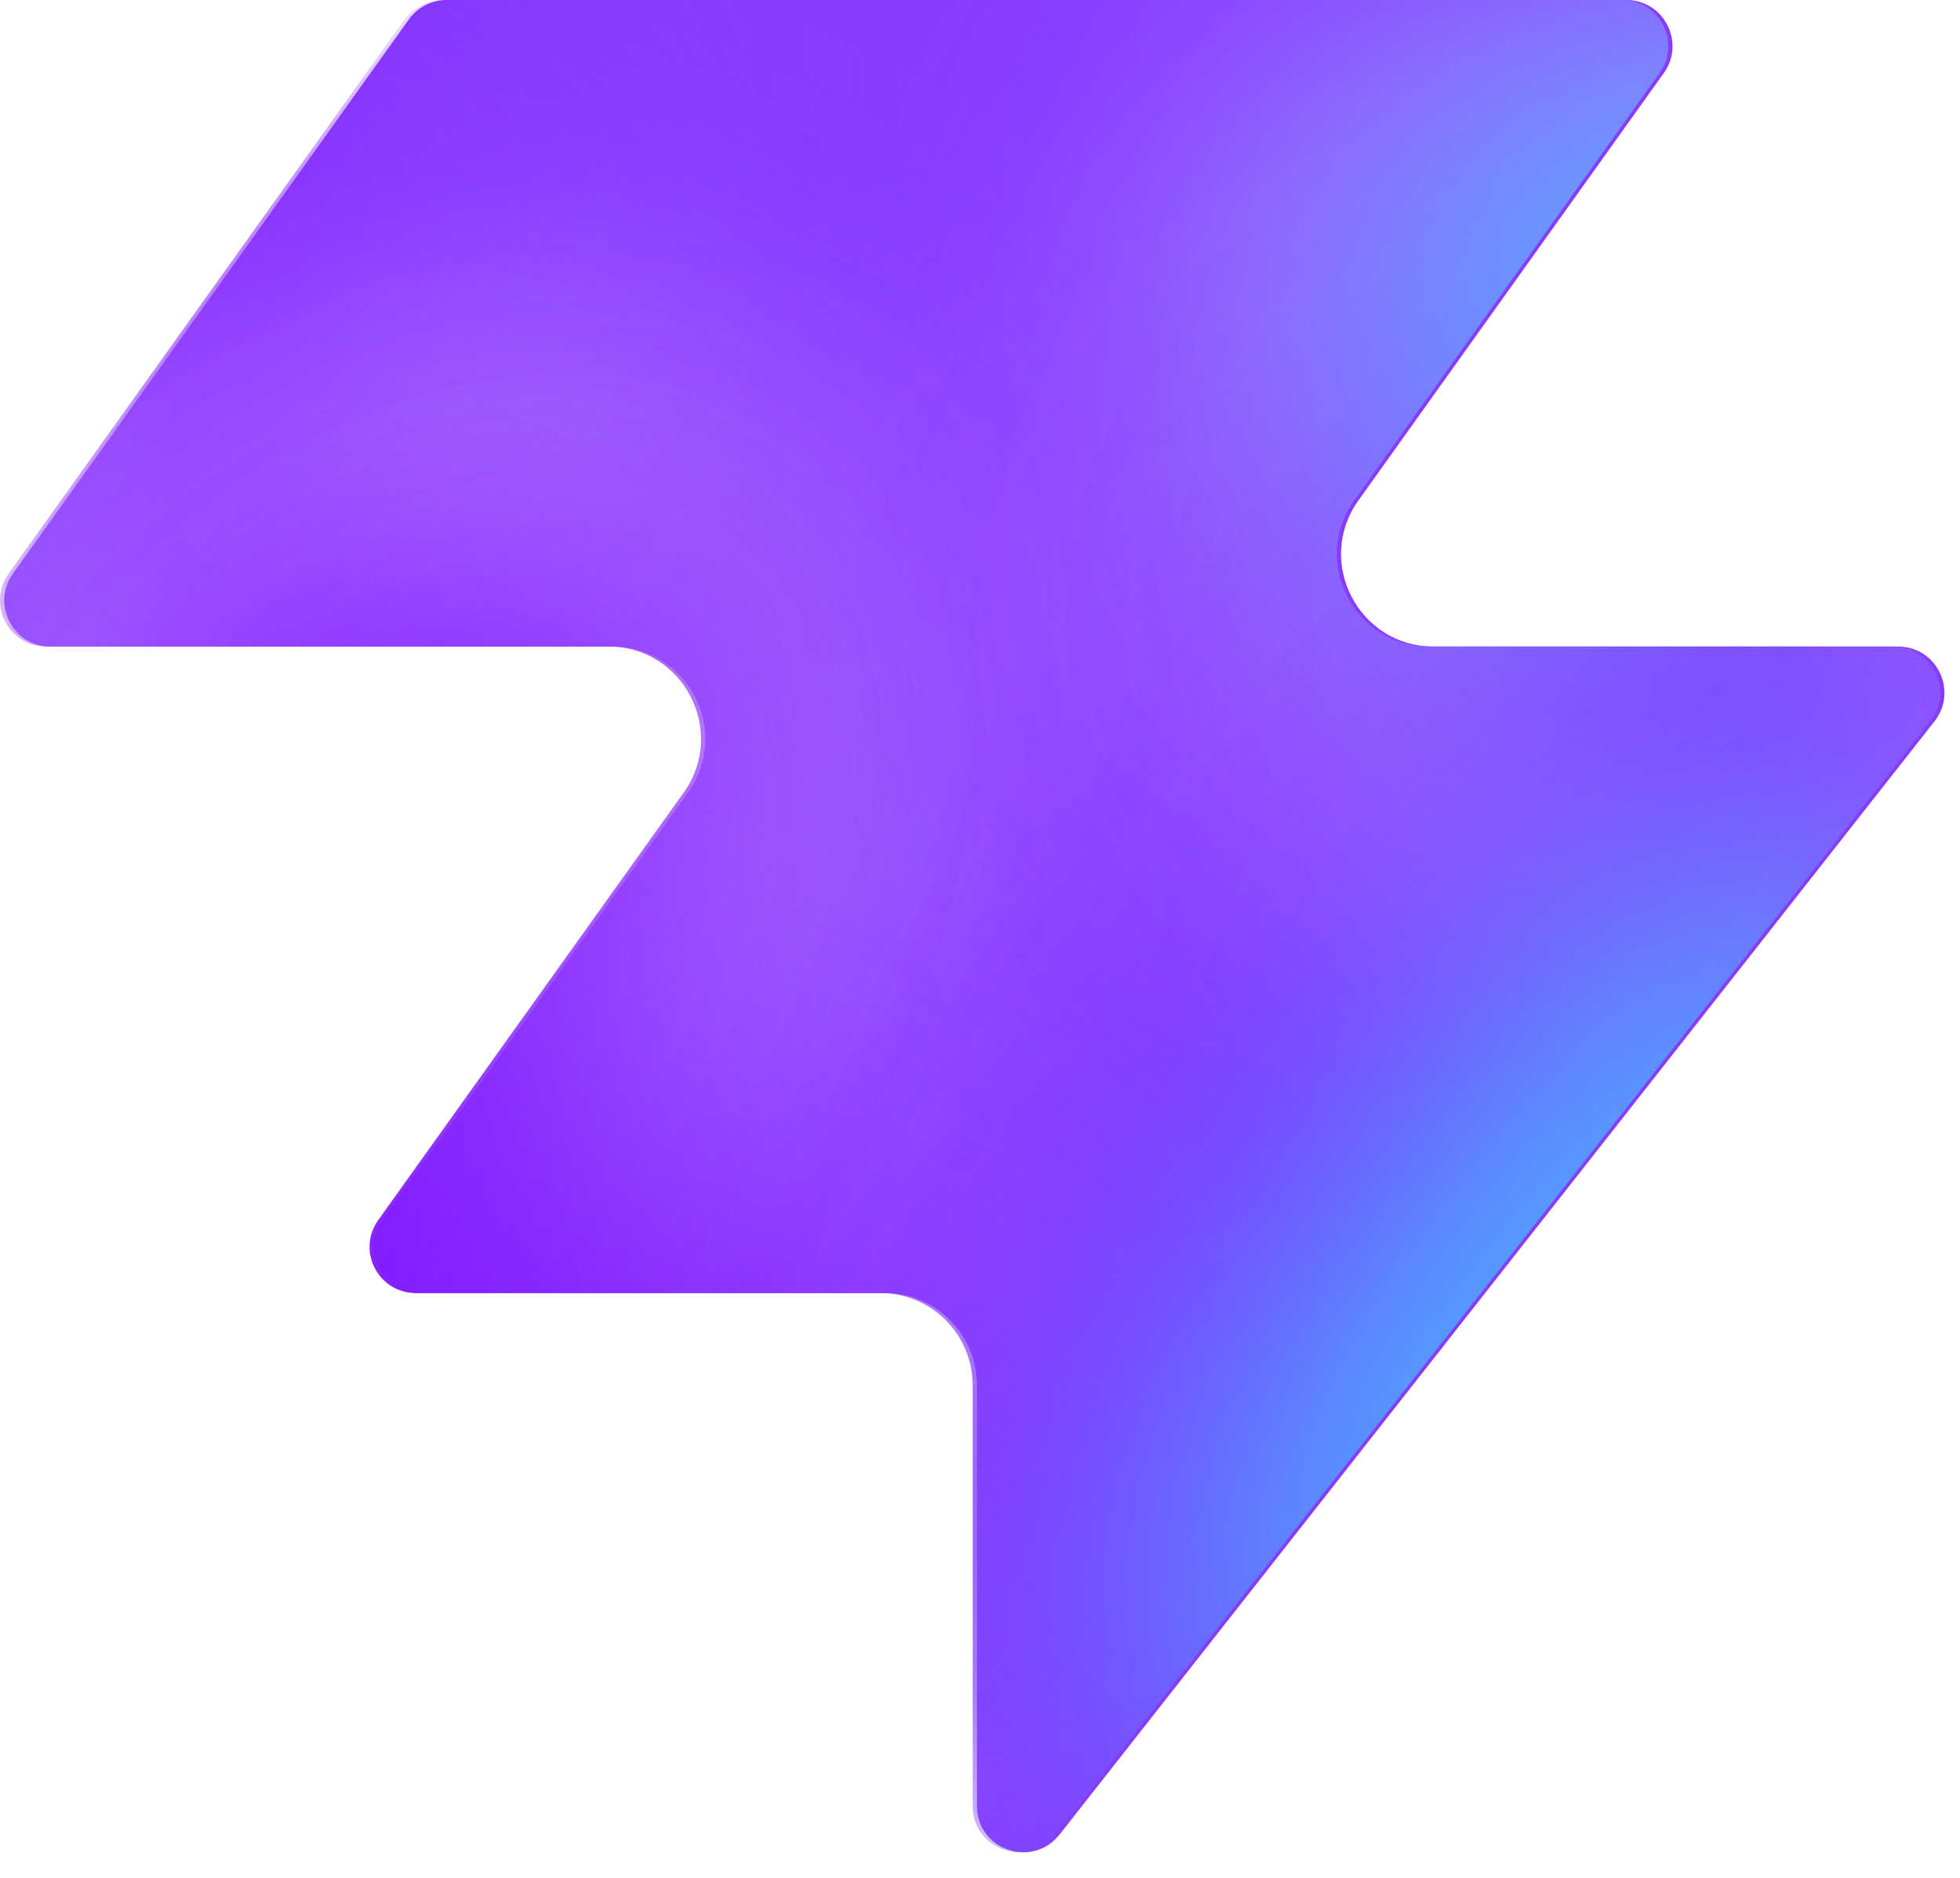
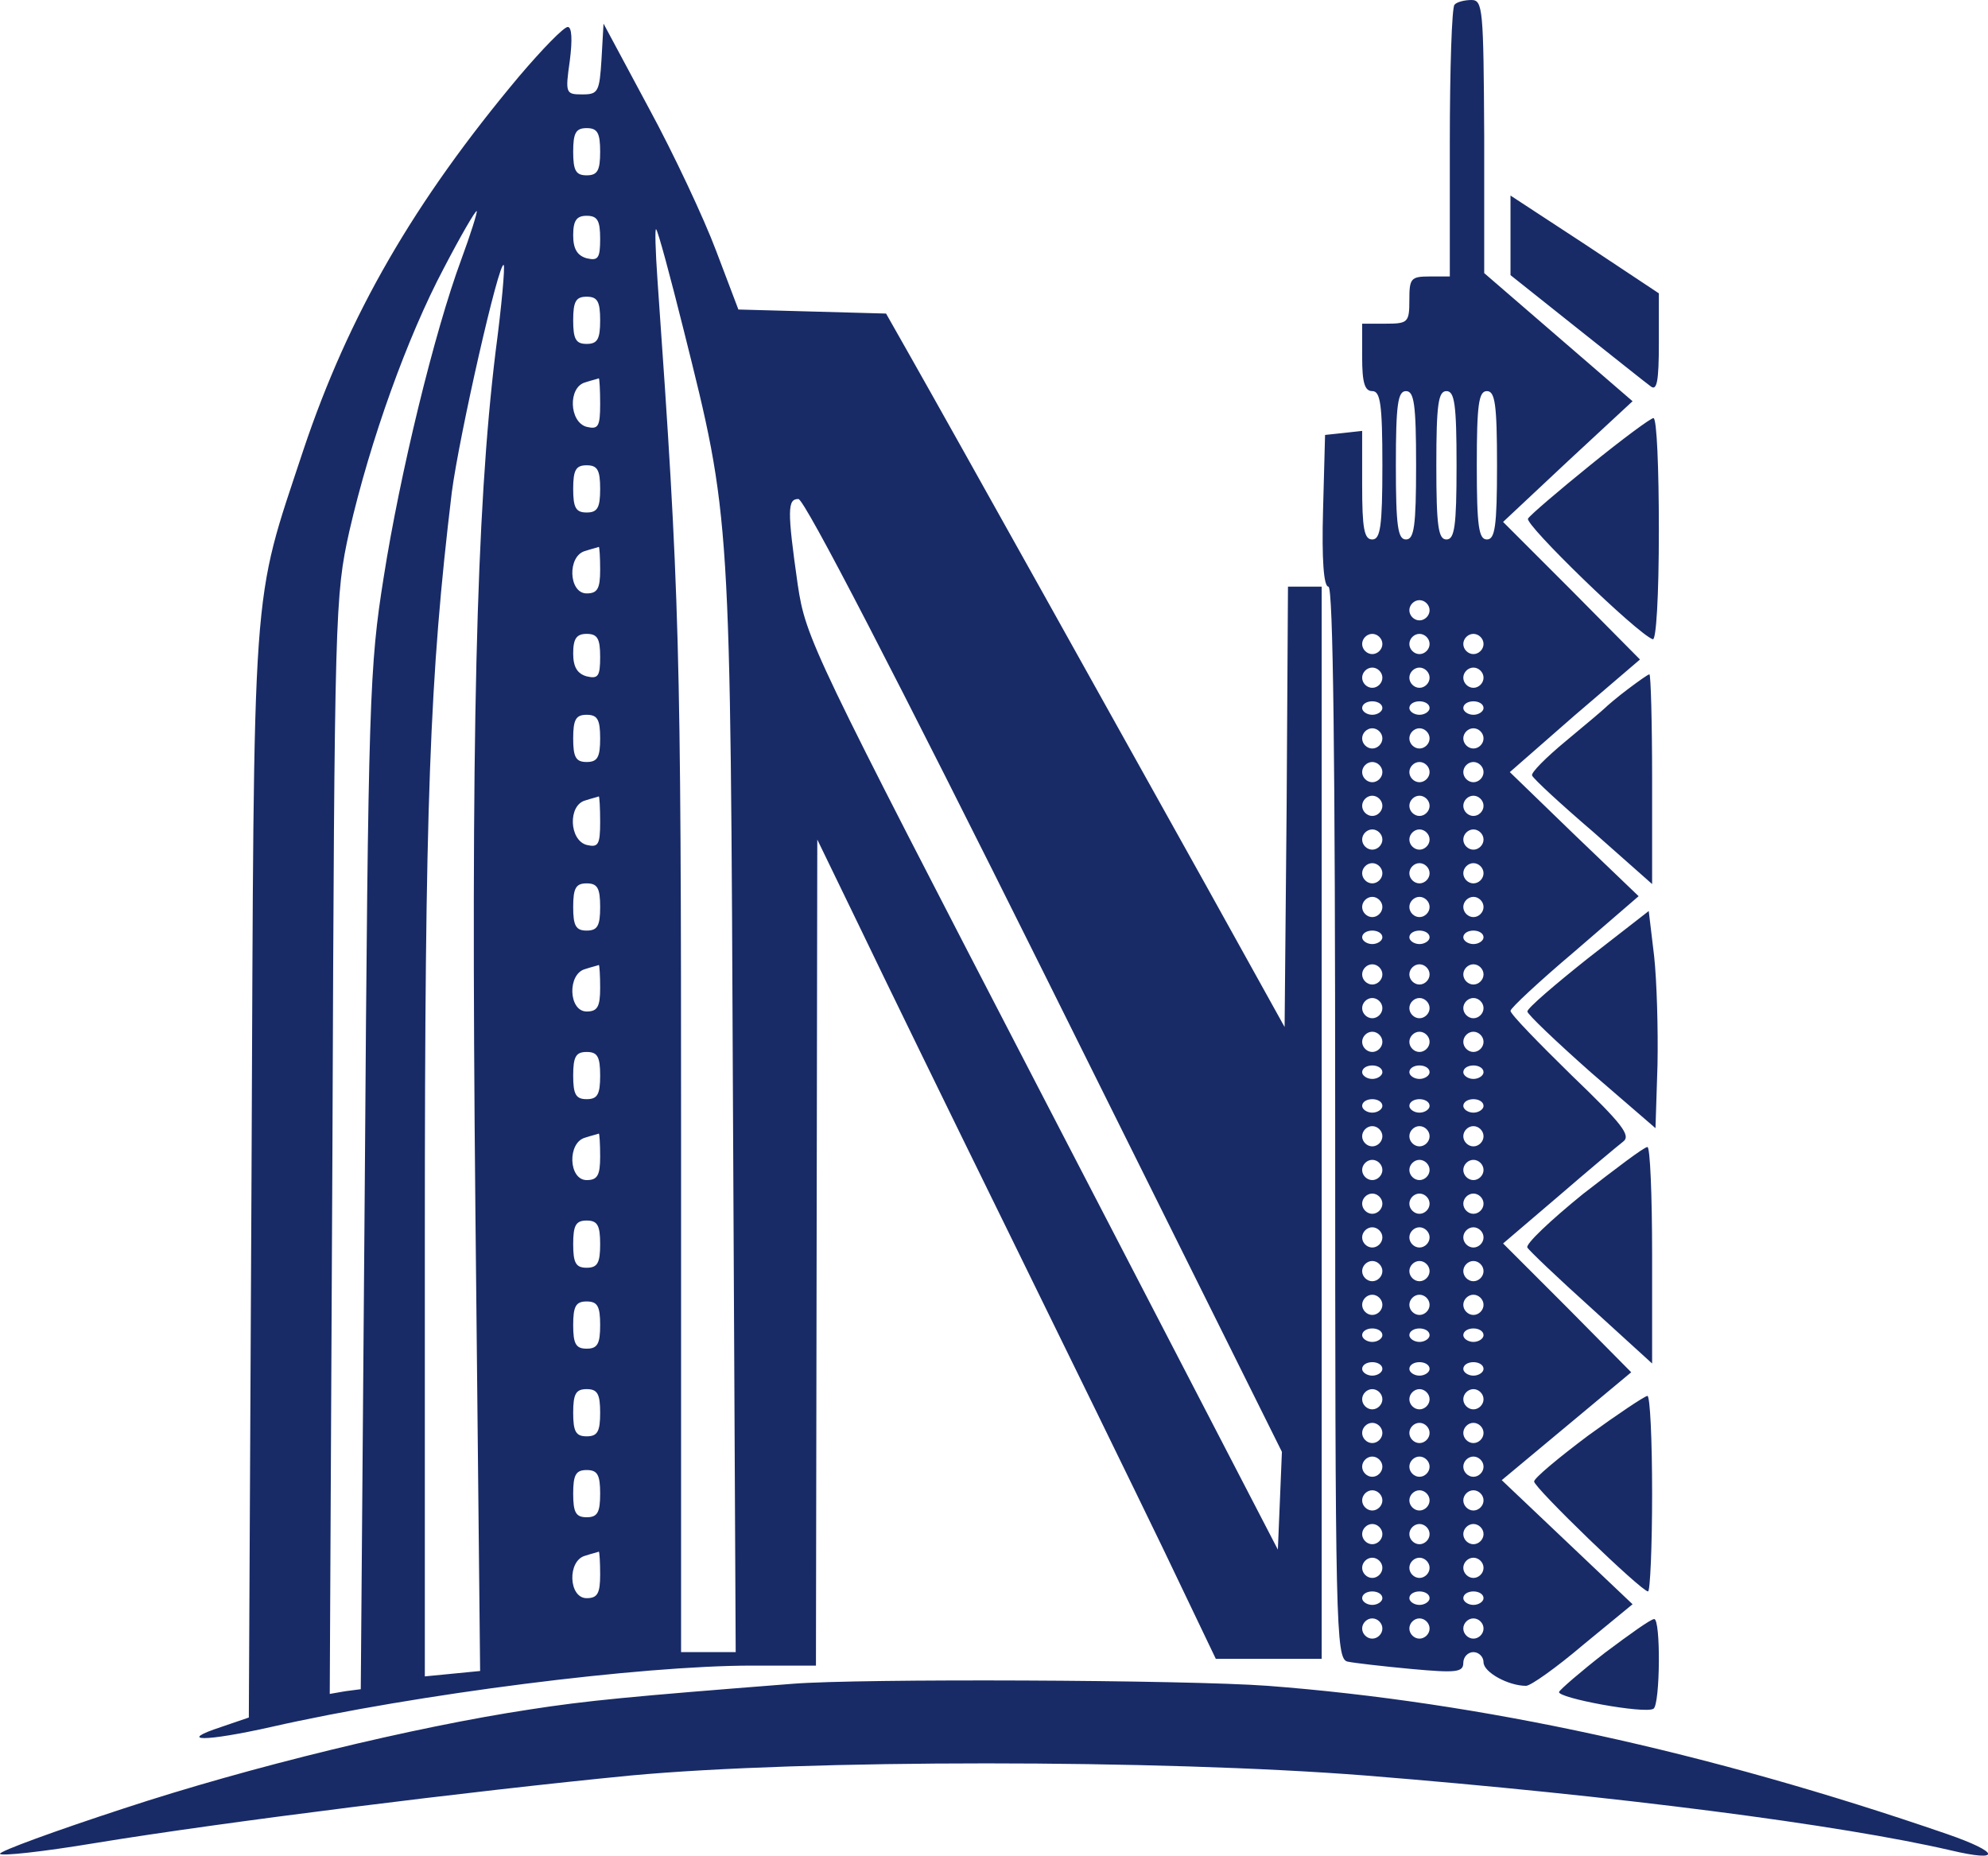
- <svg xmlns="http://www.w3.org/2000/svg" width="48" height="46" fill="none" viewBox="0 0 48 46">
-   <path fill="#863bff" d="M25.946 44.938c-.664.845-2.021.375-2.021-.698V33.937a2.26 2.26 0 0 0-2.262-2.262H10.287c-.92 0-1.456-1.04-.92-1.788l7.48-10.471c1.07-1.497 0-3.578-1.842-3.578H1.237c-.92 0-1.456-1.04-.92-1.788L10.013.474c.214-.297.556-.474.92-.474h28.894c.92 0 1.456 1.04.92 1.788l-7.48 10.471c-1.07 1.498 0 3.579 1.842 3.579h11.377c.943 0 1.473 1.088.89 1.83L25.947 44.94z" style="fill:#863bff;fill:color(display-p3 .525 .23 1);fill-opacity:1" />
-   <mask id="a" width="48" height="46" x="0" y="0" maskUnits="userSpaceOnUse" style="mask-type:alpha">
-     <path fill="#000" d="M25.842 44.938c-.664.844-2.021.375-2.021-.698V33.937a2.26 2.26 0 0 0-2.262-2.262H10.183c-.92 0-1.456-1.04-.92-1.788l7.48-10.471c1.07-1.498 0-3.579-1.842-3.579H1.133c-.92 0-1.456-1.04-.92-1.787L9.91.473c.214-.297.556-.474.92-.474h28.894c.92 0 1.456 1.04.92 1.788l-7.48 10.471c-1.07 1.498 0 3.578 1.842 3.578h11.377c.943 0 1.473 1.088.89 1.832L25.843 44.94z" style="fill:#000;fill-opacity:1" />
-   </mask>
-   <g mask="url(#a)">
-     <g filter="url(#b)">
-       <ellipse cx="5.508" cy="14.704" fill="#ede6ff" rx="5.508" ry="14.704" style="fill:#ede6ff;fill:color(display-p3 .927 .903 1);fill-opacity:1" transform="matrix(.00324 1 1 -.00324 -4.47 31.516)" />
-     </g>
-     <g filter="url(#c)">
-       <ellipse cx="10.399" cy="29.851" fill="#ede6ff" rx="10.399" ry="29.851" style="fill:#ede6ff;fill:color(display-p3 .927 .903 1);fill-opacity:1" transform="matrix(.00324 1 1 -.00324 -39.328 7.883)" />
-     </g>
-     <g filter="url(#d)">
-       <ellipse cx="5.508" cy="30.487" fill="#7e14ff" rx="5.508" ry="30.487" style="fill:#7e14ff;fill:color(display-p3 .492 .077 1);fill-opacity:1" transform="rotate(89.814 -25.913 -14.639)scale(1 -1)" />
-     </g>
-     <g filter="url(#e)">
-       <ellipse cx="5.508" cy="30.599" fill="#7e14ff" rx="5.508" ry="30.599" style="fill:#7e14ff;fill:color(display-p3 .492 .077 1);fill-opacity:1" transform="rotate(89.814 -32.644 -3.334)scale(1 -1)" />
-     </g>
-     <g filter="url(#f)">
-       <ellipse cx="5.508" cy="30.599" fill="#7e14ff" rx="5.508" ry="30.599" style="fill:#7e14ff;fill:color(display-p3 .492 .077 1);fill-opacity:1" transform="matrix(.00324 1 1 -.00324 -34.34 30.47)" />
-     </g>
-     <g filter="url(#g)">
-       <ellipse cx="14.072" cy="22.078" fill="#ede6ff" rx="14.072" ry="22.078" style="fill:#ede6ff;fill:color(display-p3 .927 .903 1);fill-opacity:1" transform="rotate(93.35 24.506 48.493)scale(-1 1)" />
-     </g>
-     <g filter="url(#h)">
-       <ellipse cx="3.47" cy="21.501" fill="#7e14ff" rx="3.47" ry="21.501" style="fill:#7e14ff;fill:color(display-p3 .492 .077 1);fill-opacity:1" transform="rotate(89.009 28.708 47.59)scale(-1 1)" />
-     </g>
-     <g filter="url(#i)">
-       <ellipse cx="3.47" cy="21.501" fill="#7e14ff" rx="3.47" ry="21.501" style="fill:#7e14ff;fill:color(display-p3 .492 .077 1);fill-opacity:1" transform="rotate(89.009 28.708 47.59)scale(-1 1)" />
-     </g>
-     <g filter="url(#j)">
-       <ellipse cx=".387" cy="8.972" fill="#7e14ff" rx="4.407" ry="29.108" style="fill:#7e14ff;fill:color(display-p3 .492 .077 1);fill-opacity:1" transform="rotate(39.51 .387 8.972)" />
-     </g>
-     <g filter="url(#k)">
-       <ellipse cx="47.523" cy="-6.092" fill="#7e14ff" rx="4.407" ry="29.108" style="fill:#7e14ff;fill:color(display-p3 .492 .077 1);fill-opacity:1" transform="rotate(37.892 47.523 -6.092)" />
-     </g>
-     <g filter="url(#l)">
-       <ellipse cx="41.412" cy="6.333" fill="#47bfff" rx="5.971" ry="9.665" style="fill:#47bfff;fill:color(display-p3 .28 .748 1);fill-opacity:1" transform="rotate(37.892 41.412 6.333)" />
-     </g>
-     <g filter="url(#m)">
-       <ellipse cx="-1.879" cy="38.332" fill="#7e14ff" rx="4.407" ry="29.108" style="fill:#7e14ff;fill:color(display-p3 .492 .077 1);fill-opacity:1" transform="rotate(37.892 -1.88 38.332)" />
-     </g>
-     <g filter="url(#n)">
-       <ellipse cx="-1.879" cy="38.332" fill="#7e14ff" rx="4.407" ry="29.108" style="fill:#7e14ff;fill:color(display-p3 .492 .077 1);fill-opacity:1" transform="rotate(37.892 -1.88 38.332)" />
-     </g>
-     <g filter="url(#o)">
-       <ellipse cx="35.651" cy="29.907" fill="#7e14ff" rx="4.407" ry="29.108" style="fill:#7e14ff;fill:color(display-p3 .492 .077 1);fill-opacity:1" transform="rotate(37.892 35.651 29.907)" />
-     </g>
-     <g filter="url(#p)">
-       <ellipse cx="38.418" cy="32.4" fill="#47bfff" rx="5.971" ry="15.297" style="fill:#47bfff;fill:color(display-p3 .28 .748 1);fill-opacity:1" transform="rotate(37.892 38.418 32.4)" />
-     </g>
+ <svg xmlns="http://www.w3.org/2000/svg" role="img" aria-labelledby="logo-title logo-desc" version="1.0" width="294.81pt" height="275.18pt" viewBox="0 0 294.81 275.18" preserveAspectRatio="xMidYMid meet">
+   <g transform="translate(-2,276) scale(0.1,-0.1)" fill="#182B67" stroke="none">
+     <path d="M2177 2753 c-4 -3 -7 -96 -7 -205 l0 -198 -30 0 c-28 0 -30 -3 -30 -35 0 -33 -2 -35 -35 -35 l-35 0 0 -50 c0 -38 4 -50 15 -50 12 0 15 -19 15 -110 0 -91 -3 -110 -15 -110 -12 0 -15 16 -15 81 l0 80 -27 -3 -28 -3 -3 -112 c-2 -73 1 -113 8 -113 7 0 10 -255 10 -794 0 -748 1 -795 18 -800 9 -2 52 -7 95 -11 66 -6 77 -5 77 9 0 9 7 16 15 16 8 0 15 -7 15 -15 0 -15 37 -35 63 -35 7 0 45 27 85 61 l73 60 -97 92 -97 92 96 80 96 80 -95 96 -95 95 82 70 c44 38 87 74 96 81 12 9 -1 26 -76 98 -50 49 -91 91 -91 96 0 4 43 44 95 88 l95 82 -96 92 -95 92 96 84 97 83 -101 102 -102 102 96 90 96 89 -110 95 -110 95 0 203 c-1 189 -2 202 -19 202 -10 0 -22 -3 -25 -7z m-57 -683 c0 -91 -3 -110 -15 -110 -12 0 -15 19 -15 110 0 91 3 110 15 110 12 0 15 -19 15 -110z m60 0 c0 -91 -3 -110 -15 -110 -12 0 -15 19 -15 110 0 91 3 110 15 110 12 0 15 -19 15 -110z m60 0 c0 -91 -3 -110 -15 -110 -12 0 -15 19 -15 110 0 91 3 110 15 110 12 0 15 -19 15 -110z m-100 -215 c0 -8 -7 -15 -15 -15 -8 0 -15 7 -15 15 0 8 7 15 15 15 8 0 15 -7 15 -15z m-70 -50 c0 -8 -7 -15 -15 -15 -8 0 -15 7 -15 15 0 8 7 15 15 15 8 0 15 -7 15 -15z m70 0 c0 -8 -7 -15 -15 -15 -8 0 -15 7 -15 15 0 8 7 15 15 15 8 0 15 -7 15 -15z m80 0 c0 -8 -7 -15 -15 -15 -8 0 -15 7 -15 15 0 8 7 15 15 15 8 0 15 -7 15 -15z m-150 -50 c0 -8 -7 -15 -15 -15 -8 0 -15 7 -15 15 0 8 7 15 15 15 8 0 15 -7 15 -15z m70 0 c0 -8 -7 -15 -15 -15 -8 0 -15 7 -15 15 0 8 7 15 15 15 8 0 15 -7 15 -15z m80 0 c0 -8 -7 -15 -15 -15 -8 0 -15 7 -15 15 0 8 7 15 15 15 8 0 15 -7 15 -15z m-150 -45 c0 -5 -7 -10 -15 -10 -8 0 -15 5 -15 10 0 6 7 10 15 10 8 0 15 -4 15 -10z m70 0 c0 -5 -7 -10 -15 -10 -8 0 -15 5 -15 10 0 6 7 10 15 10 8 0 15 -4 15 -10z m80 0 c0 -5 -7 -10 -15 -10 -8 0 -15 5 -15 10 0 6 7 10 15 10 8 0 15 -4 15 -10z m-150 -45 c0 -8 -7 -15 -15 -15 -8 0 -15 7 -15 15 0 8 7 15 15 15 8 0 15 -7 15 -15z m70 0 c0 -8 -7 -15 -15 -15 -8 0 -15 7 -15 15 0 8 7 15 15 15 8 0 15 -7 15 -15z m80 0 c0 -8 -7 -15 -15 -15 -8 0 -15 7 -15 15 0 8 7 15 15 15 8 0 15 -7 15 -15z m-150 -50 c0 -8 -7 -15 -15 -15 -8 0 -15 7 -15 15 0 8 7 15 15 15 8 0 15 -7 15 -15z m70 0 c0 -8 -7 -15 -15 -15 -8 0 -15 7 -15 15 0 8 7 15 15 15 8 0 15 -7 15 -15z m80 0 c0 -8 -7 -15 -15 -15 -8 0 -15 7 -15 15 0 8 7 15 15 15 8 0 15 -7 15 -15z m-150 -50 c0 -8 -7 -15 -15 -15 -8 0 -15 7 -15 15 0 8 7 15 15 15 8 0 15 -7 15 -15z m70 0 c0 -8 -7 -15 -15 -15 -8 0 -15 7 -15 15 0 8 7 15 15 15 8 0 15 -7 15 -15z m80 0 c0 -8 -7 -15 -15 -15 -8 0 -15 7 -15 15 0 8 7 15 15 15 8 0 15 -7 15 -15z m-150 -50 c0 -8 -7 -15 -15 -15 -8 0 -15 7 -15 15 0 8 7 15 15 15 8 0 15 -7 15 -15z m70 0 c0 -8 -7 -15 -15 -15 -8 0 -15 7 -15 15 0 8 7 15 15 15 8 0 15 -7 15 -15z m80 0 c0 -8 -7 -15 -15 -15 -8 0 -15 7 -15 15 0 8 7 15 15 15 8 0 15 -7 15 -15z m-150 -50 c0 -8 -7 -15 -15 -15 -8 0 -15 7 -15 15 0 8 7 15 15 15 8 0 15 -7 15 -15z m70 0 c0 -8 -7 -15 -15 -15 -8 0 -15 7 -15 15 0 8 7 15 15 15 8 0 15 -7 15 -15z m80 0 c0 -8 -7 -15 -15 -15 -8 0 -15 7 -15 15 0 8 7 15 15 15 8 0 15 -7 15 -15z m-150 -50 c0 -8 -7 -15 -15 -15 -8 0 -15 7 -15 15 0 8 7 15 15 15 8 0 15 -7 15 -15z m70 0 c0 -8 -7 -15 -15 -15 -8 0 -15 7 -15 15 0 8 7 15 15 15 8 0 15 -7 15 -15z m80 0 c0 -8 -7 -15 -15 -15 -8 0 -15 7 -15 15 0 8 7 15 15 15 8 0 15 -7 15 -15z m-150 -45 c0 -5 -7 -10 -15 -10 -8 0 -15 5 -15 10 0 6 7 10 15 10 8 0 15 -4 15 -10z m70 0 c0 -5 -7 -10 -15 -10 -8 0 -15 5 -15 10 0 6 7 10 15 10 8 0 15 -4 15 -10z m80 0 c0 -5 -7 -10 -15 -10 -8 0 -15 5 -15 10 0 6 7 10 15 10 8 0 15 -4 15 -10z m-150 -55 c0 -8 -7 -15 -15 -15 -8 0 -15 7 -15 15 0 8 7 15 15 15 8 0 15 -7 15 -15z m70 0 c0 -8 -7 -15 -15 -15 -8 0 -15 7 -15 15 0 8 7 15 15 15 8 0 15 -7 15 -15z m80 0 c0 -8 -7 -15 -15 -15 -8 0 -15 7 -15 15 0 8 7 15 15 15 8 0 15 -7 15 -15z m-150 -50 c0 -8 -7 -15 -15 -15 -8 0 -15 7 -15 15 0 8 7 15 15 15 8 0 15 -7 15 -15z m70 0 c0 -8 -7 -15 -15 -15 -8 0 -15 7 -15 15 0 8 7 15 15 15 8 0 15 -7 15 -15z m80 0 c0 -8 -7 -15 -15 -15 -8 0 -15 7 -15 15 0 8 7 15 15 15 8 0 15 -7 15 -15z m-150 -50 c0 -8 -7 -15 -15 -15 -8 0 -15 7 -15 15 0 8 7 15 15 15 8 0 15 -7 15 -15z m70 0 c0 -8 -7 -15 -15 -15 -8 0 -15 7 -15 15 0 8 7 15 15 15 8 0 15 -7 15 -15z m80 0 c0 -8 -7 -15 -15 -15 -8 0 -15 7 -15 15 0 8 7 15 15 15 8 0 15 -7 15 -15z m-150 -45 c0 -5 -7 -10 -15 -10 -8 0 -15 5 -15 10 0 6 7 10 15 10 8 0 15 -4 15 -10z m70 0 c0 -5 -7 -10 -15 -10 -8 0 -15 5 -15 10 0 6 7 10 15 10 8 0 15 -4 15 -10z m80 0 c0 -5 -7 -10 -15 -10 -8 0 -15 5 -15 10 0 6 7 10 15 10 8 0 15 -4 15 -10z m-150 -50 c0 -5 -7 -10 -15 -10 -8 0 -15 5 -15 10 0 6 7 10 15 10 8 0 15 -4 15 -10z m70 0 c0 -5 -7 -10 -15 -10 -8 0 -15 5 -15 10 0 6 7 10 15 10 8 0 15 -4 15 -10z m80 0 c0 -5 -7 -10 -15 -10 -8 0 -15 5 -15 10 0 6 7 10 15 10 8 0 15 -4 15 -10z m-150 -45 c0 -8 -7 -15 -15 -15 -8 0 -15 7 -15 15 0 8 7 15 15 15 8 0 15 -7 15 -15z m70 0 c0 -8 -7 -15 -15 -15 -8 0 -15 7 -15 15 0 8 7 15 15 15 8 0 15 -7 15 -15z m80 0 c0 -8 -7 -15 -15 -15 -8 0 -15 7 -15 15 0 8 7 15 15 15 8 0 15 -7 15 -15z m-150 -50 c0 -8 -7 -15 -15 -15 -8 0 -15 7 -15 15 0 8 7 15 15 15 8 0 15 -7 15 -15z m70 0 c0 -8 -7 -15 -15 -15 -8 0 -15 7 -15 15 0 8 7 15 15 15 8 0 15 -7 15 -15z m80 0 c0 -8 -7 -15 -15 -15 -8 0 -15 7 -15 15 0 8 7 15 15 15 8 0 15 -7 15 -15z m-150 -50 c0 -8 -7 -15 -15 -15 -8 0 -15 7 -15 15 0 8 7 15 15 15 8 0 15 -7 15 -15z m70 0 c0 -8 -7 -15 -15 -15 -8 0 -15 7 -15 15 0 8 7 15 15 15 8 0 15 -7 15 -15z m80 0 c0 -8 -7 -15 -15 -15 -8 0 -15 7 -15 15 0 8 7 15 15 15 8 0 15 -7 15 -15z m-150 -50 c0 -8 -7 -15 -15 -15 -8 0 -15 7 -15 15 0 8 7 15 15 15 8 0 15 -7 15 -15z m70 0 c0 -8 -7 -15 -15 -15 -8 0 -15 7 -15 15 0 8 7 15 15 15 8 0 15 -7 15 -15z m80 0 c0 -8 -7 -15 -15 -15 -8 0 -15 7 -15 15 0 8 7 15 15 15 8 0 15 -7 15 -15z m-150 -50 c0 -8 -7 -15 -15 -15 -8 0 -15 7 -15 15 0 8 7 15 15 15 8 0 15 -7 15 -15z m70 0 c0 -8 -7 -15 -15 -15 -8 0 -15 7 -15 15 0 8 7 15 15 15 8 0 15 -7 15 -15z m80 0 c0 -8 -7 -15 -15 -15 -8 0 -15 7 -15 15 0 8 7 15 15 15 8 0 15 -7 15 -15z m-150 -50 c0 -8 -7 -15 -15 -15 -8 0 -15 7 -15 15 0 8 7 15 15 15 8 0 15 -7 15 -15z m70 0 c0 -8 -7 -15 -15 -15 -8 0 -15 7 -15 15 0 8 7 15 15 15 8 0 15 -7 15 -15z m80 0 c0 -8 -7 -15 -15 -15 -8 0 -15 7 -15 15 0 8 7 15 15 15 8 0 15 -7 15 -15z m-150 -45 c0 -5 -7 -10 -15 -10 -8 0 -15 5 -15 10 0 6 7 10 15 10 8 0 15 -4 15 -10z m70 0 c0 -5 -7 -10 -15 -10 -8 0 -15 5 -15 10 0 6 7 10 15 10 8 0 15 -4 15 -10z m80 0 c0 -5 -7 -10 -15 -10 -8 0 -15 5 -15 10 0 6 7 10 15 10 8 0 15 -4 15 -10z m-150 -50 c0 -5 -7 -10 -15 -10 -8 0 -15 5 -15 10 0 6 7 10 15 10 8 0 15 -4 15 -10z m70 0 c0 -5 -7 -10 -15 -10 -8 0 -15 5 -15 10 0 6 7 10 15 10 8 0 15 -4 15 -10z m80 0 c0 -5 -7 -10 -15 -10 -8 0 -15 5 -15 10 0 6 7 10 15 10 8 0 15 -4 15 -10z m-150 -45 c0 -8 -7 -15 -15 -15 -8 0 -15 7 -15 15 0 8 7 15 15 15 8 0 15 -7 15 -15z m70 0 c0 -8 -7 -15 -15 -15 -8 0 -15 7 -15 15 0 8 7 15 15 15 8 0 15 -7 15 -15z m80 0 c0 -8 -7 -15 -15 -15 -8 0 -15 7 -15 15 0 8 7 15 15 15 8 0 15 -7 15 -15z m-150 -50 c0 -8 -7 -15 -15 -15 -8 0 -15 7 -15 15 0 8 7 15 15 15 8 0 15 -7 15 -15z m70 0 c0 -8 -7 -15 -15 -15 -8 0 -15 7 -15 15 0 8 7 15 15 15 8 0 15 -7 15 -15z m80 0 c0 -8 -7 -15 -15 -15 -8 0 -15 7 -15 15 0 8 7 15 15 15 8 0 15 -7 15 -15z m-150 -50 c0 -8 -7 -15 -15 -15 -8 0 -15 7 -15 15 0 8 7 15 15 15 8 0 15 -7 15 -15z m70 0 c0 -8 -7 -15 -15 -15 -8 0 -15 7 -15 15 0 8 7 15 15 15 8 0 15 -7 15 -15z m80 0 c0 -8 -7 -15 -15 -15 -8 0 -15 7 -15 15 0 8 7 15 15 15 8 0 15 -7 15 -15z m-150 -50 c0 -8 -7 -15 -15 -15 -8 0 -15 7 -15 15 0 8 7 15 15 15 8 0 15 -7 15 -15z m70 0 c0 -8 -7 -15 -15 -15 -8 0 -15 7 -15 15 0 8 7 15 15 15 8 0 15 -7 15 -15z m80 0 c0 -8 -7 -15 -15 -15 -8 0 -15 7 -15 15 0 8 7 15 15 15 8 0 15 -7 15 -15z m-150 -50 c0 -8 -7 -15 -15 -15 -8 0 -15 7 -15 15 0 8 7 15 15 15 8 0 15 -7 15 -15z m70 0 c0 -8 -7 -15 -15 -15 -8 0 -15 7 -15 15 0 8 7 15 15 15 8 0 15 -7 15 -15z m80 0 c0 -8 -7 -15 -15 -15 -8 0 -15 7 -15 15 0 8 7 15 15 15 8 0 15 -7 15 -15z m-150 -50 c0 -8 -7 -15 -15 -15 -8 0 -15 7 -15 15 0 8 7 15 15 15 8 0 15 -7 15 -15z m70 0 c0 -8 -7 -15 -15 -15 -8 0 -15 7 -15 15 0 8 7 15 15 15 8 0 15 -7 15 -15z m80 0 c0 -8 -7 -15 -15 -15 -8 0 -15 7 -15 15 0 8 7 15 15 15 8 0 15 -7 15 -15z m-150 -45 c0 -5 -7 -10 -15 -10 -8 0 -15 5 -15 10 0 6 7 10 15 10 8 0 15 -4 15 -10z m70 0 c0 -5 -7 -10 -15 -10 -8 0 -15 5 -15 10 0 6 7 10 15 10 8 0 15 -4 15 -10z m80 0 c0 -5 -7 -10 -15 -10 -8 0 -15 5 -15 10 0 6 7 10 15 10 8 0 15 -4 15 -10z m-150 -45 c0 -8 -7 -15 -15 -15 -8 0 -15 7 -15 15 0 8 7 15 15 15 8 0 15 -7 15 -15z m70 0 c0 -8 -7 -15 -15 -15 -8 0 -15 7 -15 15 0 8 7 15 15 15 8 0 15 -7 15 -15z m80 0 c0 -8 -7 -15 -15 -15 -8 0 -15 7 -15 15 0 8 7 15 15 15 8 0 15 -7 15 -15z M790 2647 c-156 -186 -253 -354 -320 -554 -78 -236 -73 -175 -77 -1074 l-4 -806 -41 -14 c-67 -22 -24 -22 74 0 216 49 548 91 713 91 l95 0 1 613 1 612 63 -130 c34 -71 132 -272 217 -445 85 -173 190 -388 233 -477 l78 -163 79 0 78 0 0 795 0 795 -25 0 -25 0 -2 -327 -3 -326 -116 209 c-117 210 -378 678 -441 789 l-34 60 -109 3 -110 3 -33 87 c-18 48 -63 144 -100 212 l-67 125 -3 -53 c-3 -48 -5 -52 -28 -52 -25 0 -26 1 -19 50 4 31 3 50 -3 50 -6 0 -38 -33 -72 -73z m120 -112 c0 -28 -4 -35 -20 -35 -16 0 -20 7 -20 35 0 28 4 35 20 35 16 0 20 -7 20 -35z m-206 -160 c-40 -108 -91 -318 -115 -471 -21 -132 -23 -179 -28 -894 l-6 -755 -23 -3 -23 -4 4 814 c3 794 4 815 25 910 31 135 86 288 140 390 25 48 47 86 49 85 1 -2 -9 -34 -23 -72z m206 31 c0 -29 -3 -33 -20 -29 -14 4 -20 14 -20 34 0 22 5 29 20 29 16 0 20 -7 20 -34z m124 -136 c70 -280 69 -268 73 -1158 l4 -802 -40 0 -41 0 0 760 c0 736 -2 807 -35 1275 -3 43 -4 77 -2 75 3 -3 21 -70 41 -150z m-279 -31 c-29 -237 -37 -568 -30 -1275 l7 -682 -41 -4 -41 -4 0 653 c0 644 7 829 40 1103 11 84 70 344 77 337 2 -3 -3 -60 -12 -128z m155 46 c0 -28 -4 -35 -20 -35 -16 0 -20 7 -20 35 0 28 4 35 20 35 16 0 20 -7 20 -35z m0 -124 c0 -34 -3 -38 -20 -34 -26 7 -28 59 -2 66 9 3 18 5 20 6 1 0 2 -17 2 -38z m0 -126 c0 -28 -4 -35 -20 -35 -16 0 -20 7 -20 35 0 28 4 35 20 35 16 0 20 -7 20 -35z m660 -722 l351 -706 -3 -73 -3 -72 -350 675 c-341 658 -350 676 -362 756 -16 112 -15 127 1 127 9 0 146 -265 366 -707z m-660 602 c0 -28 -4 -35 -20 -35 -27 0 -29 56 -2 63 9 3 18 5 20 6 1 0 2 -15 2 -34z m0 -129 c0 -29 -3 -33 -20 -29 -14 4 -20 14 -20 34 0 22 5 29 20 29 16 0 20 -7 20 -34z m0 -121 c0 -28 -4 -35 -20 -35 -16 0 -20 7 -20 35 0 28 4 35 20 35 16 0 20 -7 20 -35z m0 -124 c0 -34 -3 -38 -20 -34 -26 7 -28 59 -2 66 9 3 18 5 20 6 1 0 2 -17 2 -38z m0 -126 c0 -28 -4 -35 -20 -35 -16 0 -20 7 -20 35 0 28 4 35 20 35 16 0 20 -7 20 -35z m0 -120 c0 -28 -4 -35 -20 -35 -27 0 -29 56 -2 63 9 3 18 5 20 6 1 0 2 -15 2 -34z m0 -130 c0 -28 -4 -35 -20 -35 -16 0 -20 7 -20 35 0 28 4 35 20 35 16 0 20 -7 20 -35z m0 -120 c0 -28 -4 -35 -20 -35 -27 0 -29 56 -2 63 9 3 18 5 20 6 1 0 2 -15 2 -34z m0 -130 c0 -28 -4 -35 -20 -35 -16 0 -20 7 -20 35 0 28 4 35 20 35 16 0 20 -7 20 -35z m0 -120 c0 -28 -4 -35 -20 -35 -16 0 -20 7 -20 35 0 28 4 35 20 35 16 0 20 -7 20 -35z m0 -130 c0 -28 -4 -35 -20 -35 -16 0 -20 7 -20 35 0 28 4 35 20 35 16 0 20 -7 20 -35z m0 -120 c0 -28 -4 -35 -20 -35 -16 0 -20 7 -20 35 0 28 4 35 20 35 16 0 20 -7 20 -35z m0 -120 c0 -28 -4 -35 -20 -35 -27 0 -29 56 -2 63 9 3 18 5 20 6 1 0 2 -15 2 -34z M2260 2411 l0 -59 98 -78 c53 -42 103 -82 110 -87 9 -7 12 7 12 64 l0 74 -110 73 -110 72 0 -59z M2378 2070 c-47 -38 -89 -74 -92 -79 -6 -8 162 -171 185 -179 5 -2 9 63 9 162 0 91 -3 166 -8 166 -4 0 -46 -31 -94 -70z M2434 1738 c-16 -12 -31 -25 -34 -28 -3 -3 -29 -25 -58 -49 -29 -24 -52 -47 -50 -51 2 -5 42 -42 91 -84 l87 -77 0 156 c0 85 -2 155 -4 155 -2 0 -16 -10 -32 -22z M2375 1339 c-49 -39 -90 -74 -90 -79 0 -4 43 -45 95 -91 l95 -82 3 94 c1 52 -1 124 -5 161 l-8 67 -90 -70z M2367 989 c-48 -39 -85 -74 -82 -79 2 -4 45 -45 95 -90 l90 -82 0 161 c0 89 -3 161 -7 160 -5 0 -47 -32 -96 -70z M2375 631 c-44 -33 -80 -63 -80 -68 0 -9 159 -163 169 -163 3 0 6 65 6 145 0 80 -3 145 -7 145 -5 -1 -44 -27 -88 -59z M2400 309 c-36 -28 -66 -54 -68 -58 -3 -9 127 -33 140 -25 10 6 11 134 1 133 -5 0 -37 -23 -73 -50z M1195 263 c-243 -19 -305 -25 -389 -38 -172 -26 -415 -85 -603 -147 -101 -33 -183 -63 -183 -67 0 -4 64 3 142 16 189 31 557 77 793 100 259 24 784 24 1090 0 373 -30 704 -73 868 -111 76 -18 73 -3 -5 24 -357 123 -694 196 -1008 220 -122 9 -606 11 -705 3z" />
  </g>
-   <defs>
-     <filter id="b" width="60.045" height="41.654" x="-19.77" y="16.149" color-interpolation-filters="sRGB" filterUnits="userSpaceOnUse">
-       <feFlood flood-opacity="0" result="BackgroundImageFix" />
-       <feBlend in="SourceGraphic" in2="BackgroundImageFix" result="shape" />
-       <feGaussianBlur result="effect1_foregroundBlur_2002_17158" stdDeviation="7.659" />
-     </filter>
-     <filter id="c" width="90.34" height="51.437" x="-54.613" y="-7.533" color-interpolation-filters="sRGB" filterUnits="userSpaceOnUse">
-       <feFlood flood-opacity="0" result="BackgroundImageFix" />
-       <feBlend in="SourceGraphic" in2="BackgroundImageFix" result="shape" />
-       <feGaussianBlur result="effect1_foregroundBlur_2002_17158" stdDeviation="7.659" />
-     </filter>
-     <filter id="d" width="79.355" height="29.4" x="-49.64" y="2.03" color-interpolation-filters="sRGB" filterUnits="userSpaceOnUse">
-       <feFlood flood-opacity="0" result="BackgroundImageFix" />
-       <feBlend in="SourceGraphic" in2="BackgroundImageFix" result="shape" />
-       <feGaussianBlur result="effect1_foregroundBlur_2002_17158" stdDeviation="4.596" />
-     </filter>
-     <filter id="e" width="79.579" height="29.4" x="-45.045" y="20.029" color-interpolation-filters="sRGB" filterUnits="userSpaceOnUse">
-       <feFlood flood-opacity="0" result="BackgroundImageFix" />
-       <feBlend in="SourceGraphic" in2="BackgroundImageFix" result="shape" />
-       <feGaussianBlur result="effect1_foregroundBlur_2002_17158" stdDeviation="4.596" />
-     </filter>
-     <filter id="f" width="79.579" height="29.4" x="-43.513" y="21.178" color-interpolation-filters="sRGB" filterUnits="userSpaceOnUse">
-       <feFlood flood-opacity="0" result="BackgroundImageFix" />
-       <feBlend in="SourceGraphic" in2="BackgroundImageFix" result="shape" />
-       <feGaussianBlur result="effect1_foregroundBlur_2002_17158" stdDeviation="4.596" />
-     </filter>
-     <filter id="g" width="74.749" height="58.852" x="15.756" y="-17.901" color-interpolation-filters="sRGB" filterUnits="userSpaceOnUse">
-       <feFlood flood-opacity="0" result="BackgroundImageFix" />
-       <feBlend in="SourceGraphic" in2="BackgroundImageFix" result="shape" />
-       <feGaussianBlur result="effect1_foregroundBlur_2002_17158" stdDeviation="7.659" />
-     </filter>
-     <filter id="h" width="61.377" height="25.362" x="23.548" y="2.284" color-interpolation-filters="sRGB" filterUnits="userSpaceOnUse">
-       <feFlood flood-opacity="0" result="BackgroundImageFix" />
-       <feBlend in="SourceGraphic" in2="BackgroundImageFix" result="shape" />
-       <feGaussianBlur result="effect1_foregroundBlur_2002_17158" stdDeviation="4.596" />
-     </filter>
-     <filter id="i" width="61.377" height="25.362" x="23.548" y="2.284" color-interpolation-filters="sRGB" filterUnits="userSpaceOnUse">
-       <feFlood flood-opacity="0" result="BackgroundImageFix" />
-       <feBlend in="SourceGraphic" in2="BackgroundImageFix" result="shape" />
-       <feGaussianBlur result="effect1_foregroundBlur_2002_17158" stdDeviation="4.596" />
-     </filter>
-     <filter id="j" width="56.045" height="63.649" x="-27.636" y="-22.853" color-interpolation-filters="sRGB" filterUnits="userSpaceOnUse">
-       <feFlood flood-opacity="0" result="BackgroundImageFix" />
-       <feBlend in="SourceGraphic" in2="BackgroundImageFix" result="shape" />
-       <feGaussianBlur result="effect1_foregroundBlur_2002_17158" stdDeviation="4.596" />
-     </filter>
-     <filter id="k" width="54.814" height="64.646" x="20.116" y="-38.415" color-interpolation-filters="sRGB" filterUnits="userSpaceOnUse">
-       <feFlood flood-opacity="0" result="BackgroundImageFix" />
-       <feBlend in="SourceGraphic" in2="BackgroundImageFix" result="shape" />
-       <feGaussianBlur result="effect1_foregroundBlur_2002_17158" stdDeviation="4.596" />
-     </filter>
-     <filter id="l" width="33.541" height="35.313" x="24.641" y="-11.323" color-interpolation-filters="sRGB" filterUnits="userSpaceOnUse">
-       <feFlood flood-opacity="0" result="BackgroundImageFix" />
-       <feBlend in="SourceGraphic" in2="BackgroundImageFix" result="shape" />
-       <feGaussianBlur result="effect1_foregroundBlur_2002_17158" stdDeviation="4.596" />
-     </filter>
-     <filter id="m" width="54.814" height="64.646" x="-29.286" y="6.009" color-interpolation-filters="sRGB" filterUnits="userSpaceOnUse">
-       <feFlood flood-opacity="0" result="BackgroundImageFix" />
-       <feBlend in="SourceGraphic" in2="BackgroundImageFix" result="shape" />
-       <feGaussianBlur result="effect1_foregroundBlur_2002_17158" stdDeviation="4.596" />
-     </filter>
-     <filter id="n" width="54.814" height="64.646" x="-29.286" y="6.009" color-interpolation-filters="sRGB" filterUnits="userSpaceOnUse">
-       <feFlood flood-opacity="0" result="BackgroundImageFix" />
-       <feBlend in="SourceGraphic" in2="BackgroundImageFix" result="shape" />
-       <feGaussianBlur result="effect1_foregroundBlur_2002_17158" stdDeviation="4.596" />
-     </filter>
-     <filter id="o" width="54.814" height="64.646" x="8.244" y="-2.416" color-interpolation-filters="sRGB" filterUnits="userSpaceOnUse">
-       <feFlood flood-opacity="0" result="BackgroundImageFix" />
-       <feBlend in="SourceGraphic" in2="BackgroundImageFix" result="shape" />
-       <feGaussianBlur result="effect1_foregroundBlur_2002_17158" stdDeviation="4.596" />
-     </filter>
-     <filter id="p" width="39.409" height="43.623" x="18.713" y="10.588" color-interpolation-filters="sRGB" filterUnits="userSpaceOnUse">
-       <feFlood flood-opacity="0" result="BackgroundImageFix" />
-       <feBlend in="SourceGraphic" in2="BackgroundImageFix" result="shape" />
-       <feGaussianBlur result="effect1_foregroundBlur_2002_17158" stdDeviation="4.596" />
-     </filter>
-   </defs>
</svg>
